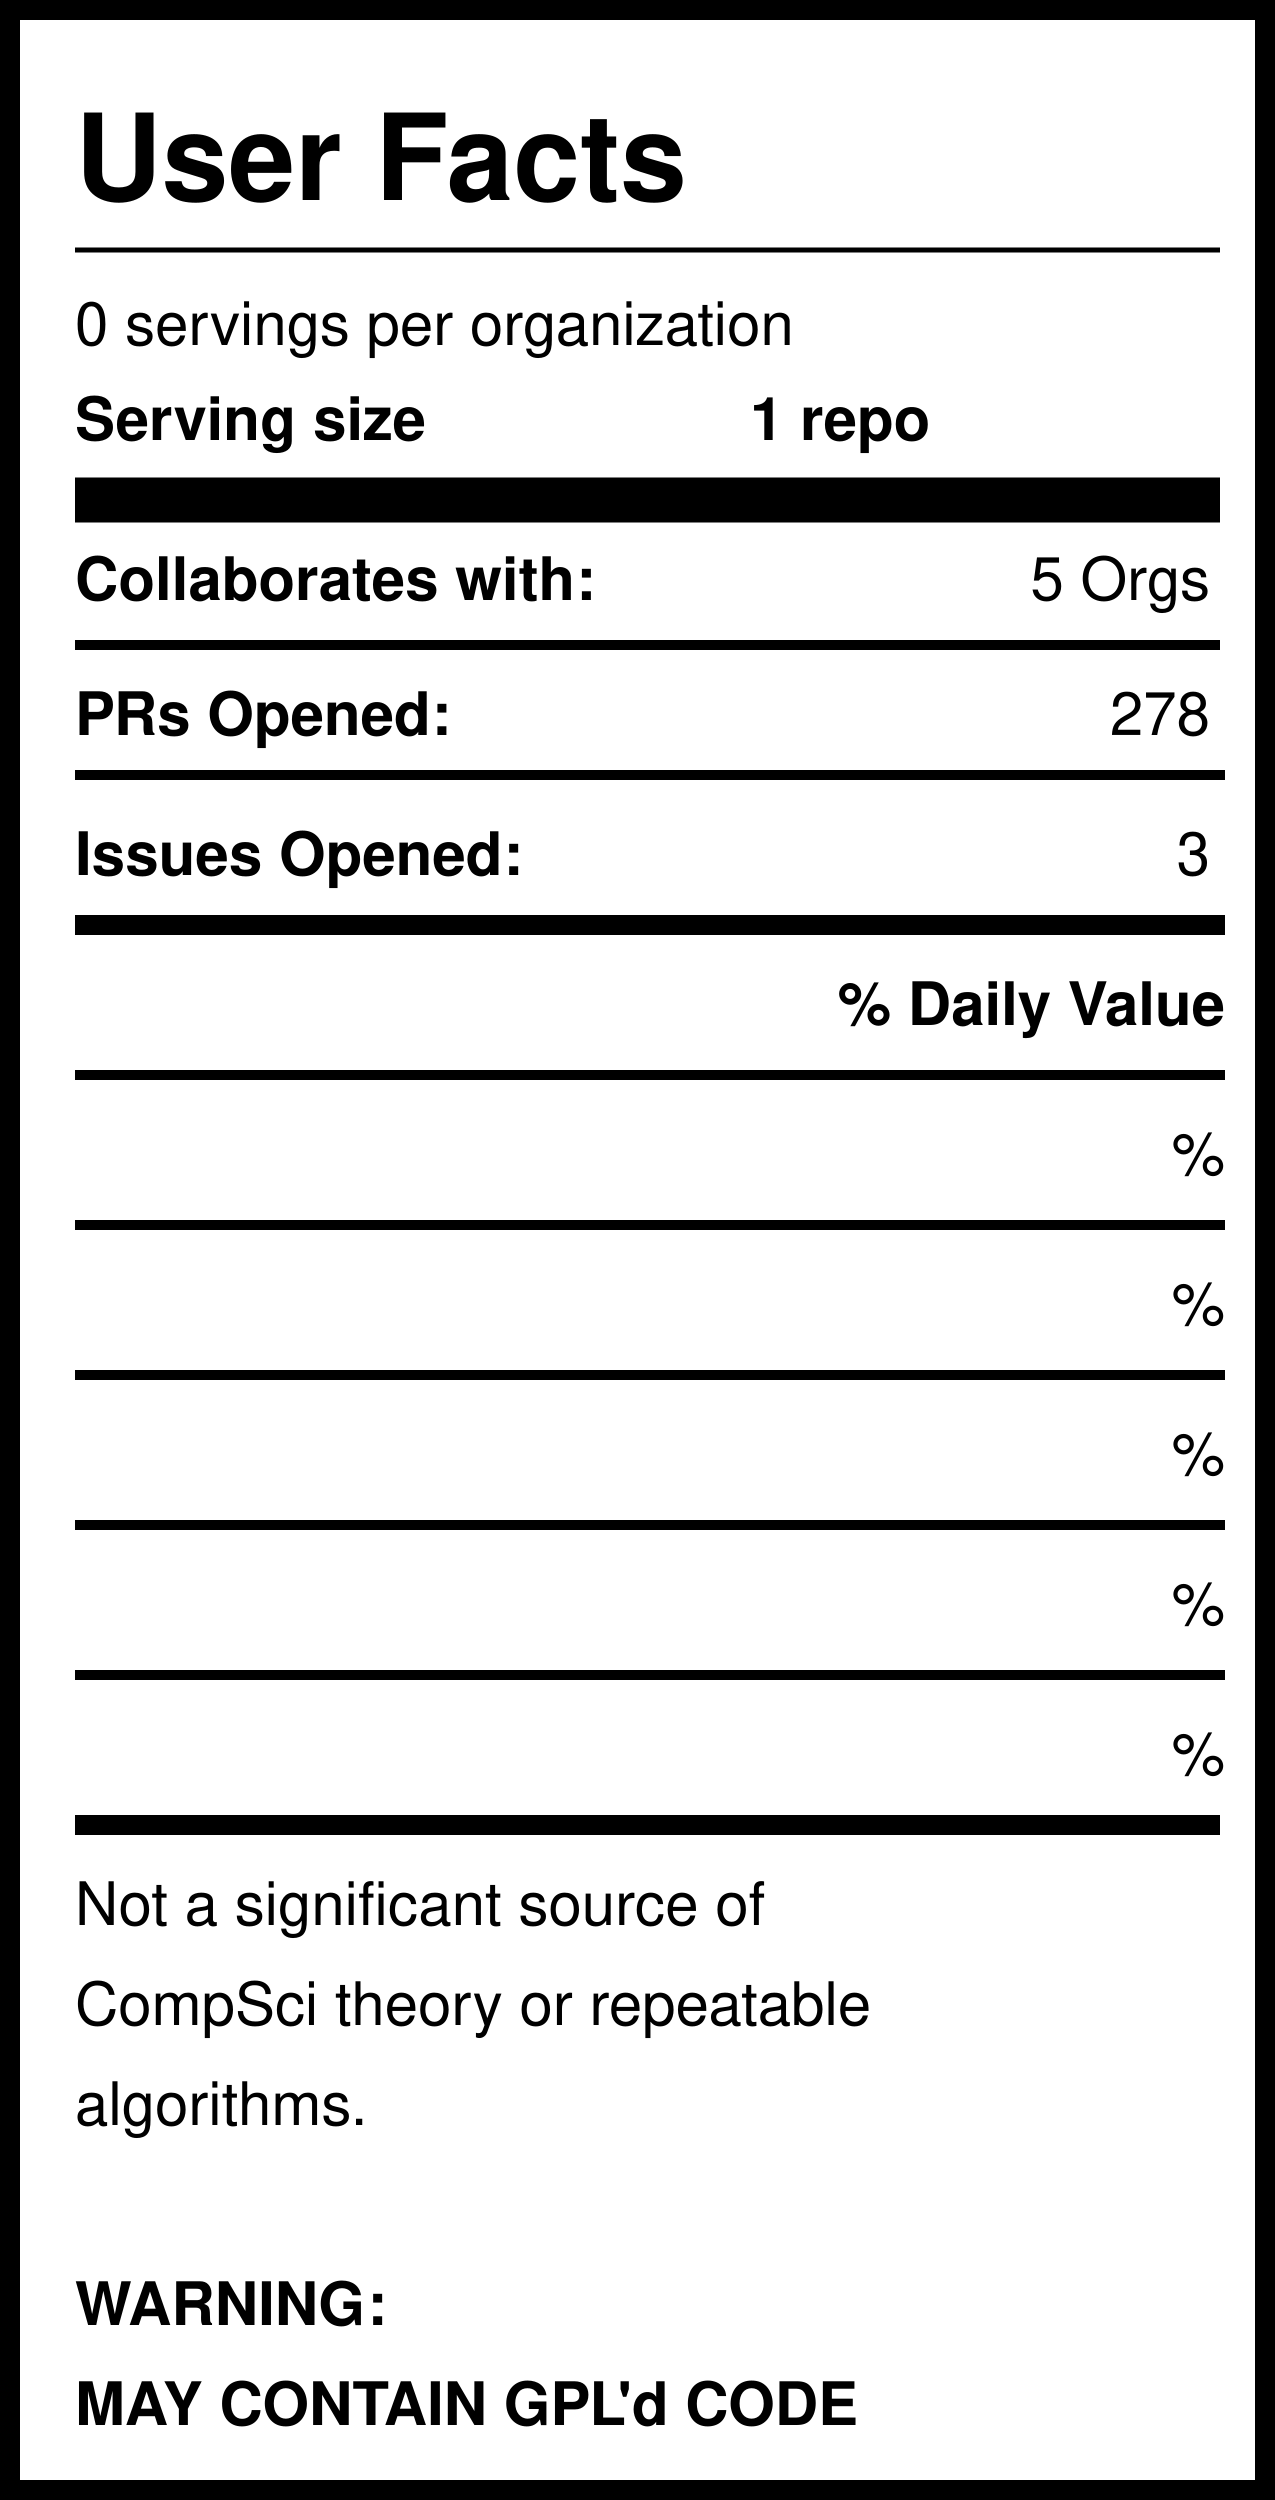
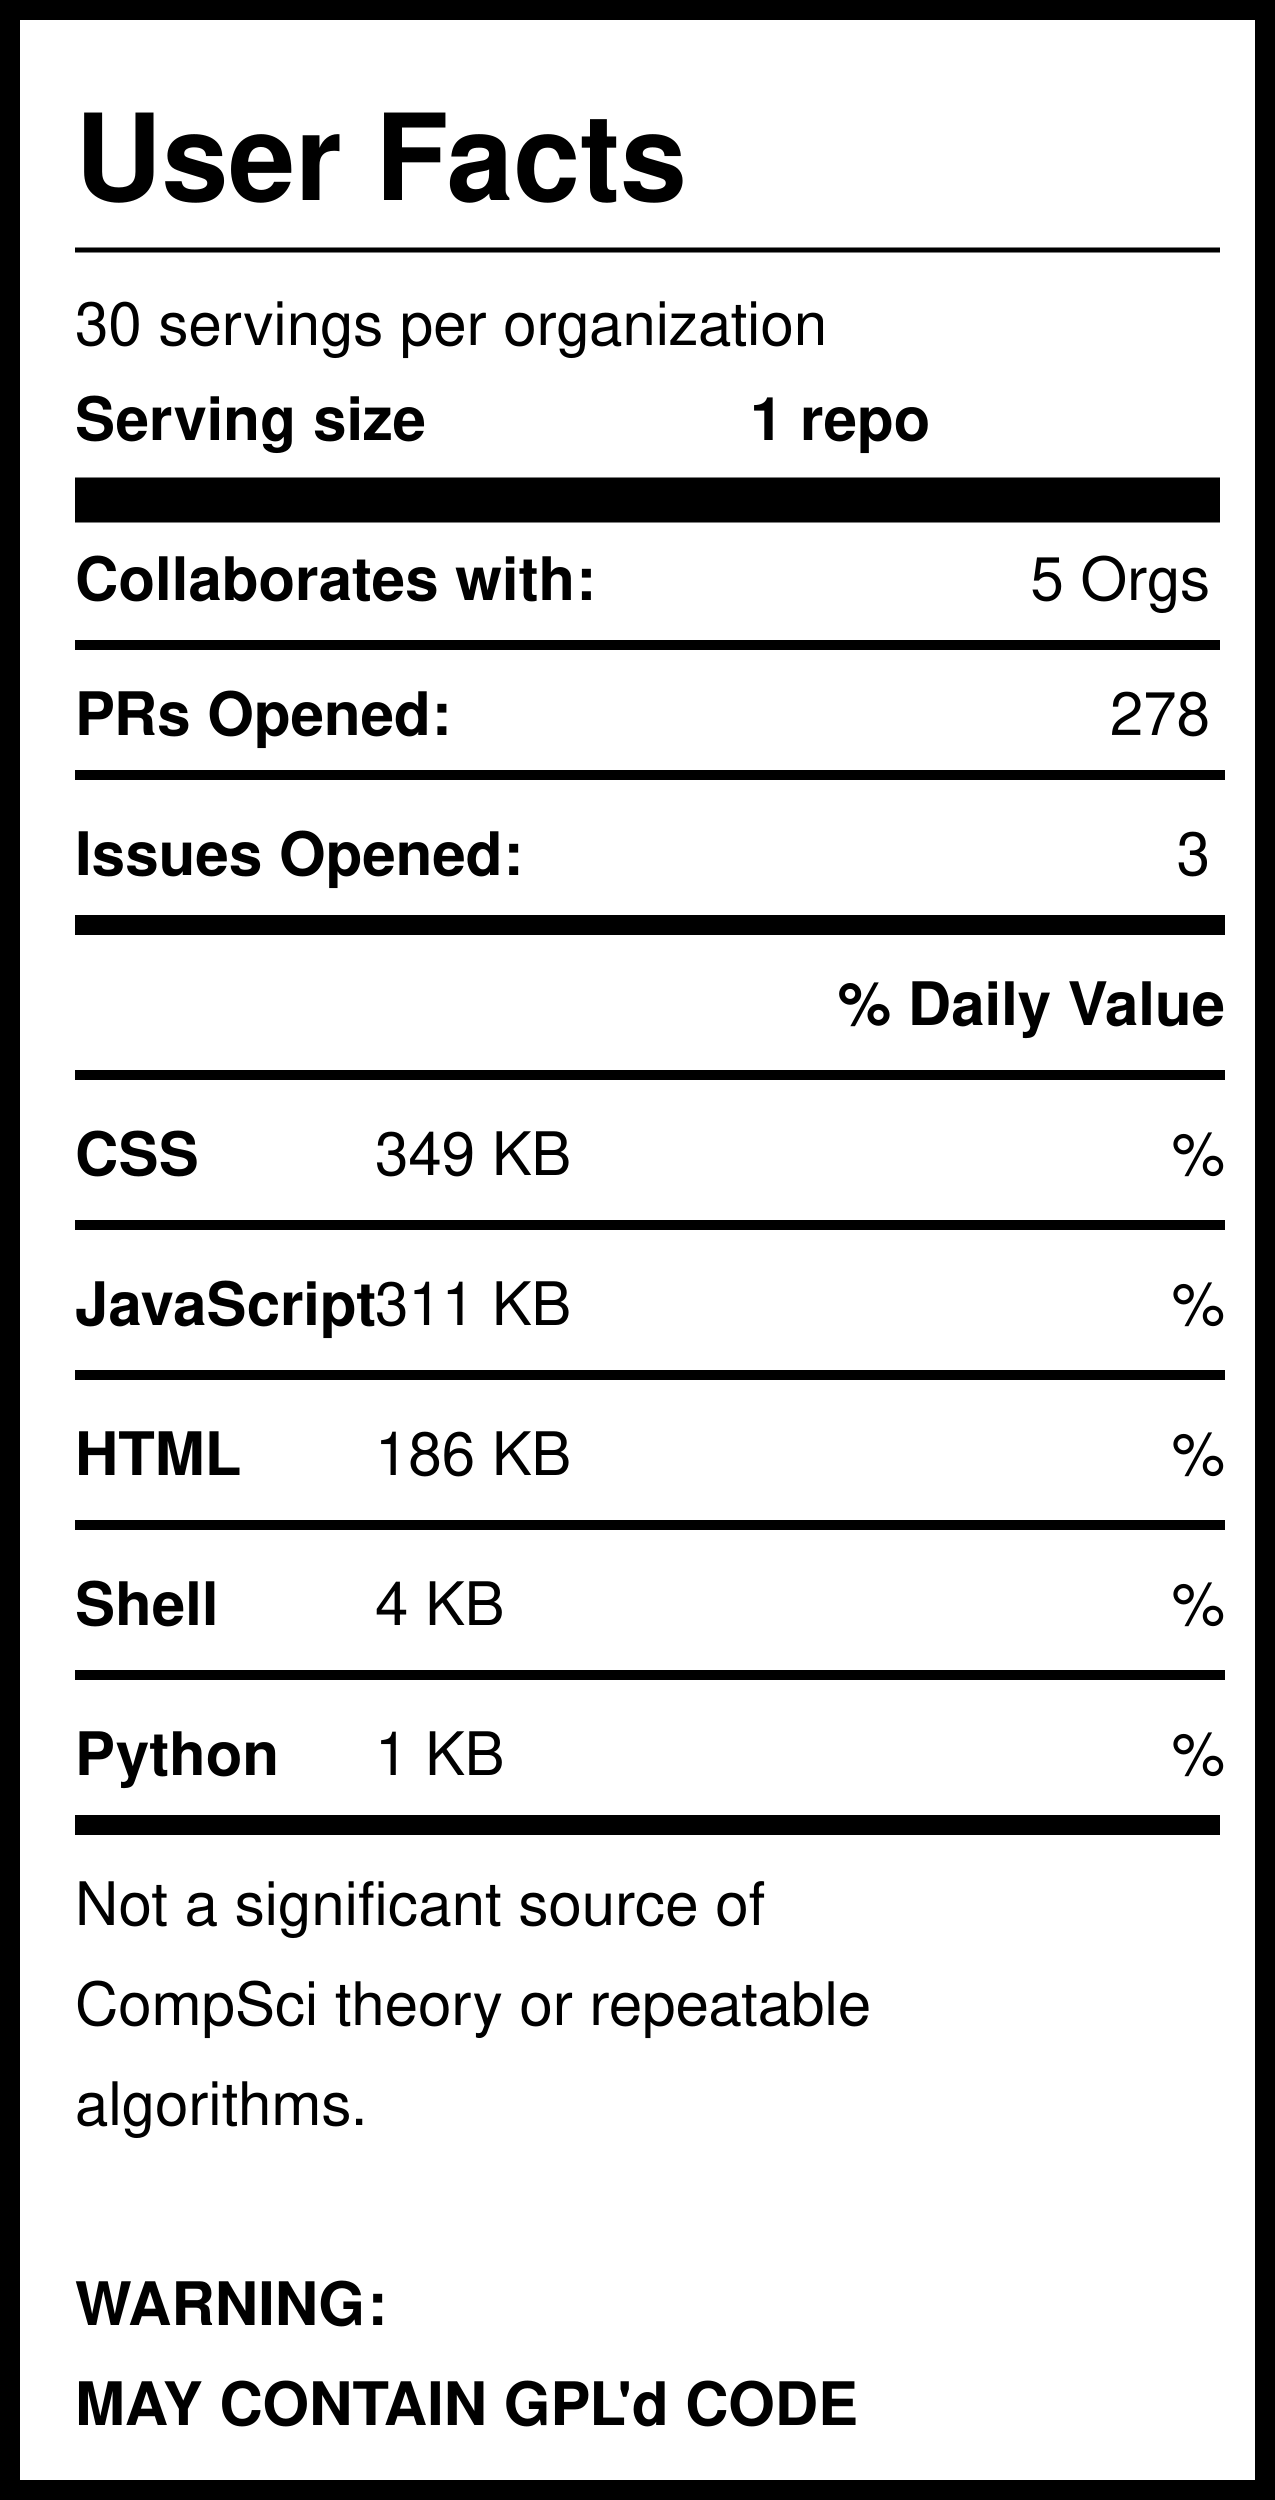
<svg xmlns="http://www.w3.org/2000/svg" version="1.1" width="255" height="500" style="background: white">
  <svg width="255" height="500">
    <rect width="255" height="500" style="fill:rgb(255,255,255);stroke-width:8;stroke:rgb(0,0,0)" />
    <text x="15" y="40" font-family="Helvetica" font-weight="bold" font-size="2em">User Facts</text>
    <line x1="15" y1="50" x2="244" y2="50" style="stroke:rgb(0,0,0);stroke-width:1" />
-     <text x="15" y="69" font-family="Helvetica" lengthAdjust="spacingAndGlyphs">0 servings per organization</text>
+     <text x="15" y="69" font-family="Helvetica" lengthAdjust="spacingAndGlyphs">30 servings per organization</text>
    <text x="15" y="88" font-family="Helvetica" font-weight="bold" lengthAdjust="spacingAndGlyphs">Serving size</text>
    <text x="150" y="88" font-family="Helvetica" font-weight="bold" lengthAdjust="spacingAndGlyphs">1 repo</text>
    <line x1="15" y1="100" x2="244" y2="100" style="stroke:rgb(0,0,0);stroke-width:9" />
    <text x="15" y="120" font-family="Helvetica" font-weight="bold" lengthAdjust="spacingAndGlyphs">Collaborates with:</text>
    <text x="242" y="120" font-family="Helvetica" text-anchor="end" lengthAdjust="spacingAndGlyphs">5 Orgs</text>
    <line x1="15" y1="129" x2="244" y2="129" style="stroke:rgb(0,0,0);stroke-width:2" />
    <text x="15" y="147" font-family="Helvetica" font-weight="bold" lengthAdjust="spacingAndGlyphs">PRs Opened:</text>
    <text x="242" y="147" font-family="Helvetica" text-anchor="end" lengthAdjust="spacingAndGlyphs">278</text>
    <text x="15" y="175" font-family="Helvetica" font-weight="bold" lengthAdjust="spacingAndGlyphs">Issues Opened:</text>
    <text x="242" y="175" font-family="Helvetica" lengthAdjust="spacingAndGlyphs" text-anchor="end">3</text>
    <line x1="15" y1="185" x2="245" y2="185" style="stroke:rgb(0,0,0);stroke-width:4" />
    <line x1="15" y1="155" x2="245" y2="155" style="stroke:rgb(0,0,0);stroke-width:2" />
    <text x="245" y="205" font-family="Helvetica" font-weight="bold" text-anchor="end" lengthAdjust="spacingAndGlyphs">% Daily Value</text>
    <line x1="15" y1="215" x2="245" y2="215" style="stroke:rgb(0,0,0);stroke-width:2" />
-     <text x="15" y="235" font-family="Helvetica" font-weight="bold" lengthAdjust="spacingAndGlyphs" />
-     <text x="75" y="235" font-family="Helvetica" lengthAdjust="spacingAndGlyphs" />
+     <text x="15" y="235" font-family="Helvetica" font-weight="bold" lengthAdjust="spacingAndGlyphs">CSS</text>
+     <text x="75" y="235" font-family="Helvetica" lengthAdjust="spacingAndGlyphs">349 KB</text>
    <text x="245" y="235" font-family="Helvetica" lengthAdjust="spacingAndGlyphs" text-anchor="end">%</text>
    <line x1="15" y1="245" x2="245" y2="245" style="stroke:rgb(0,0,0);stroke-width:2" />
-     <text x="15" y="265" font-family="Helvetica" font-weight="bold" lengthAdjust="spacingAndGlyphs" />
-     <text x="75" y="265" font-family="Helvetica" lengthAdjust="spacingAndGlyphs" />
+     <text x="15" y="265" font-family="Helvetica" font-weight="bold" lengthAdjust="spacingAndGlyphs">JavaScript</text>
+     <text x="75" y="265" font-family="Helvetica" lengthAdjust="spacingAndGlyphs">311 KB</text>
    <text x="245" y="265" font-family="Helvetica" lengthAdjust="spacingAndGlyphs" text-anchor="end">%</text>
    <line x1="15" y1="275" x2="245" y2="275" style="stroke:rgb(0,0,0);stroke-width:2" />
-     <text x="15" y="295" font-family="Helvetica" font-weight="bold" lengthAdjust="spacingAndGlyphs" />
-     <text x="75" y="295" font-family="Helvetica" lengthAdjust="spacingAndGlyphs" />
+     <text x="15" y="295" font-family="Helvetica" font-weight="bold" lengthAdjust="spacingAndGlyphs">HTML</text>
+     <text x="75" y="295" font-family="Helvetica" lengthAdjust="spacingAndGlyphs">186 KB</text>
    <text x="245" y="295" font-family="Helvetica" lengthAdjust="spacingAndGlyphs" text-anchor="end">%</text>
    <line x1="15" y1="305" x2="245" y2="305" style="stroke:rgb(0,0,0);stroke-width:2" />
-     <text x="15" y="325" font-family="Helvetica" font-weight="bold" lengthAdjust="spacingAndGlyphs" />
-     <text x="75" y="325" font-family="Helvetica" lengthAdjust="spacingAndGlyphs" />
+     <text x="15" y="325" font-family="Helvetica" font-weight="bold" lengthAdjust="spacingAndGlyphs">Shell</text>
+     <text x="75" y="325" font-family="Helvetica" lengthAdjust="spacingAndGlyphs">4 KB</text>
    <text x="245" y="325" font-family="Helvetica" lengthAdjust="spacingAndGlyphs" text-anchor="end">%</text>
    <line x1="15" y1="335" x2="245" y2="335" style="stroke:rgb(0,0,0);stroke-width:2" />
-     <text x="15" y="355" font-family="Helvetica" font-weight="bold" lengthAdjust="spacingAndGlyphs" />
-     <text x="75" y="355" font-family="Helvetica" lengthAdjust="spacingAndGlyphs" />
+     <text x="15" y="355" font-family="Helvetica" font-weight="bold" lengthAdjust="spacingAndGlyphs">Python</text>
+     <text x="75" y="355" font-family="Helvetica" lengthAdjust="spacingAndGlyphs">1 KB</text>
    <text x="245" y="355" font-family="Helvetica" lengthAdjust="spacingAndGlyphs" text-anchor="end">%</text>
    <line x1="15" y1="365" x2="244" y2="365" style="stroke:rgb(0,0,0);stroke-width:4" />
    <text id="Warning1" x="15" y="385" font-family="Helvetica" lengthAdjust="spacingAndGlyphs">Not a significant source of </text>
    <text id="Warning2" x="15" y="405" font-family="Helvetica" lengthAdjust="spacingAndGlyphs">CompSci theory or repeatable</text>
    <text id="Warning3" x="15" y="425" font-family="Helvetica" lengthAdjust="spacingAndGlyphs">algorithms. </text>
    <text id="GPL1" x="15" y="465" font-family="Helvetica" font-weight="bold" lengthAdjust="spacingAndGlyphs">WARNING:</text>
    <text id="GPL2" x="15" y="485" font-family="Helvetica" font-weight="bold" lengthAdjust="spacingAndGlyphs">MAY CONTAIN GPL'd CODE</text>
  </svg>
</svg>
